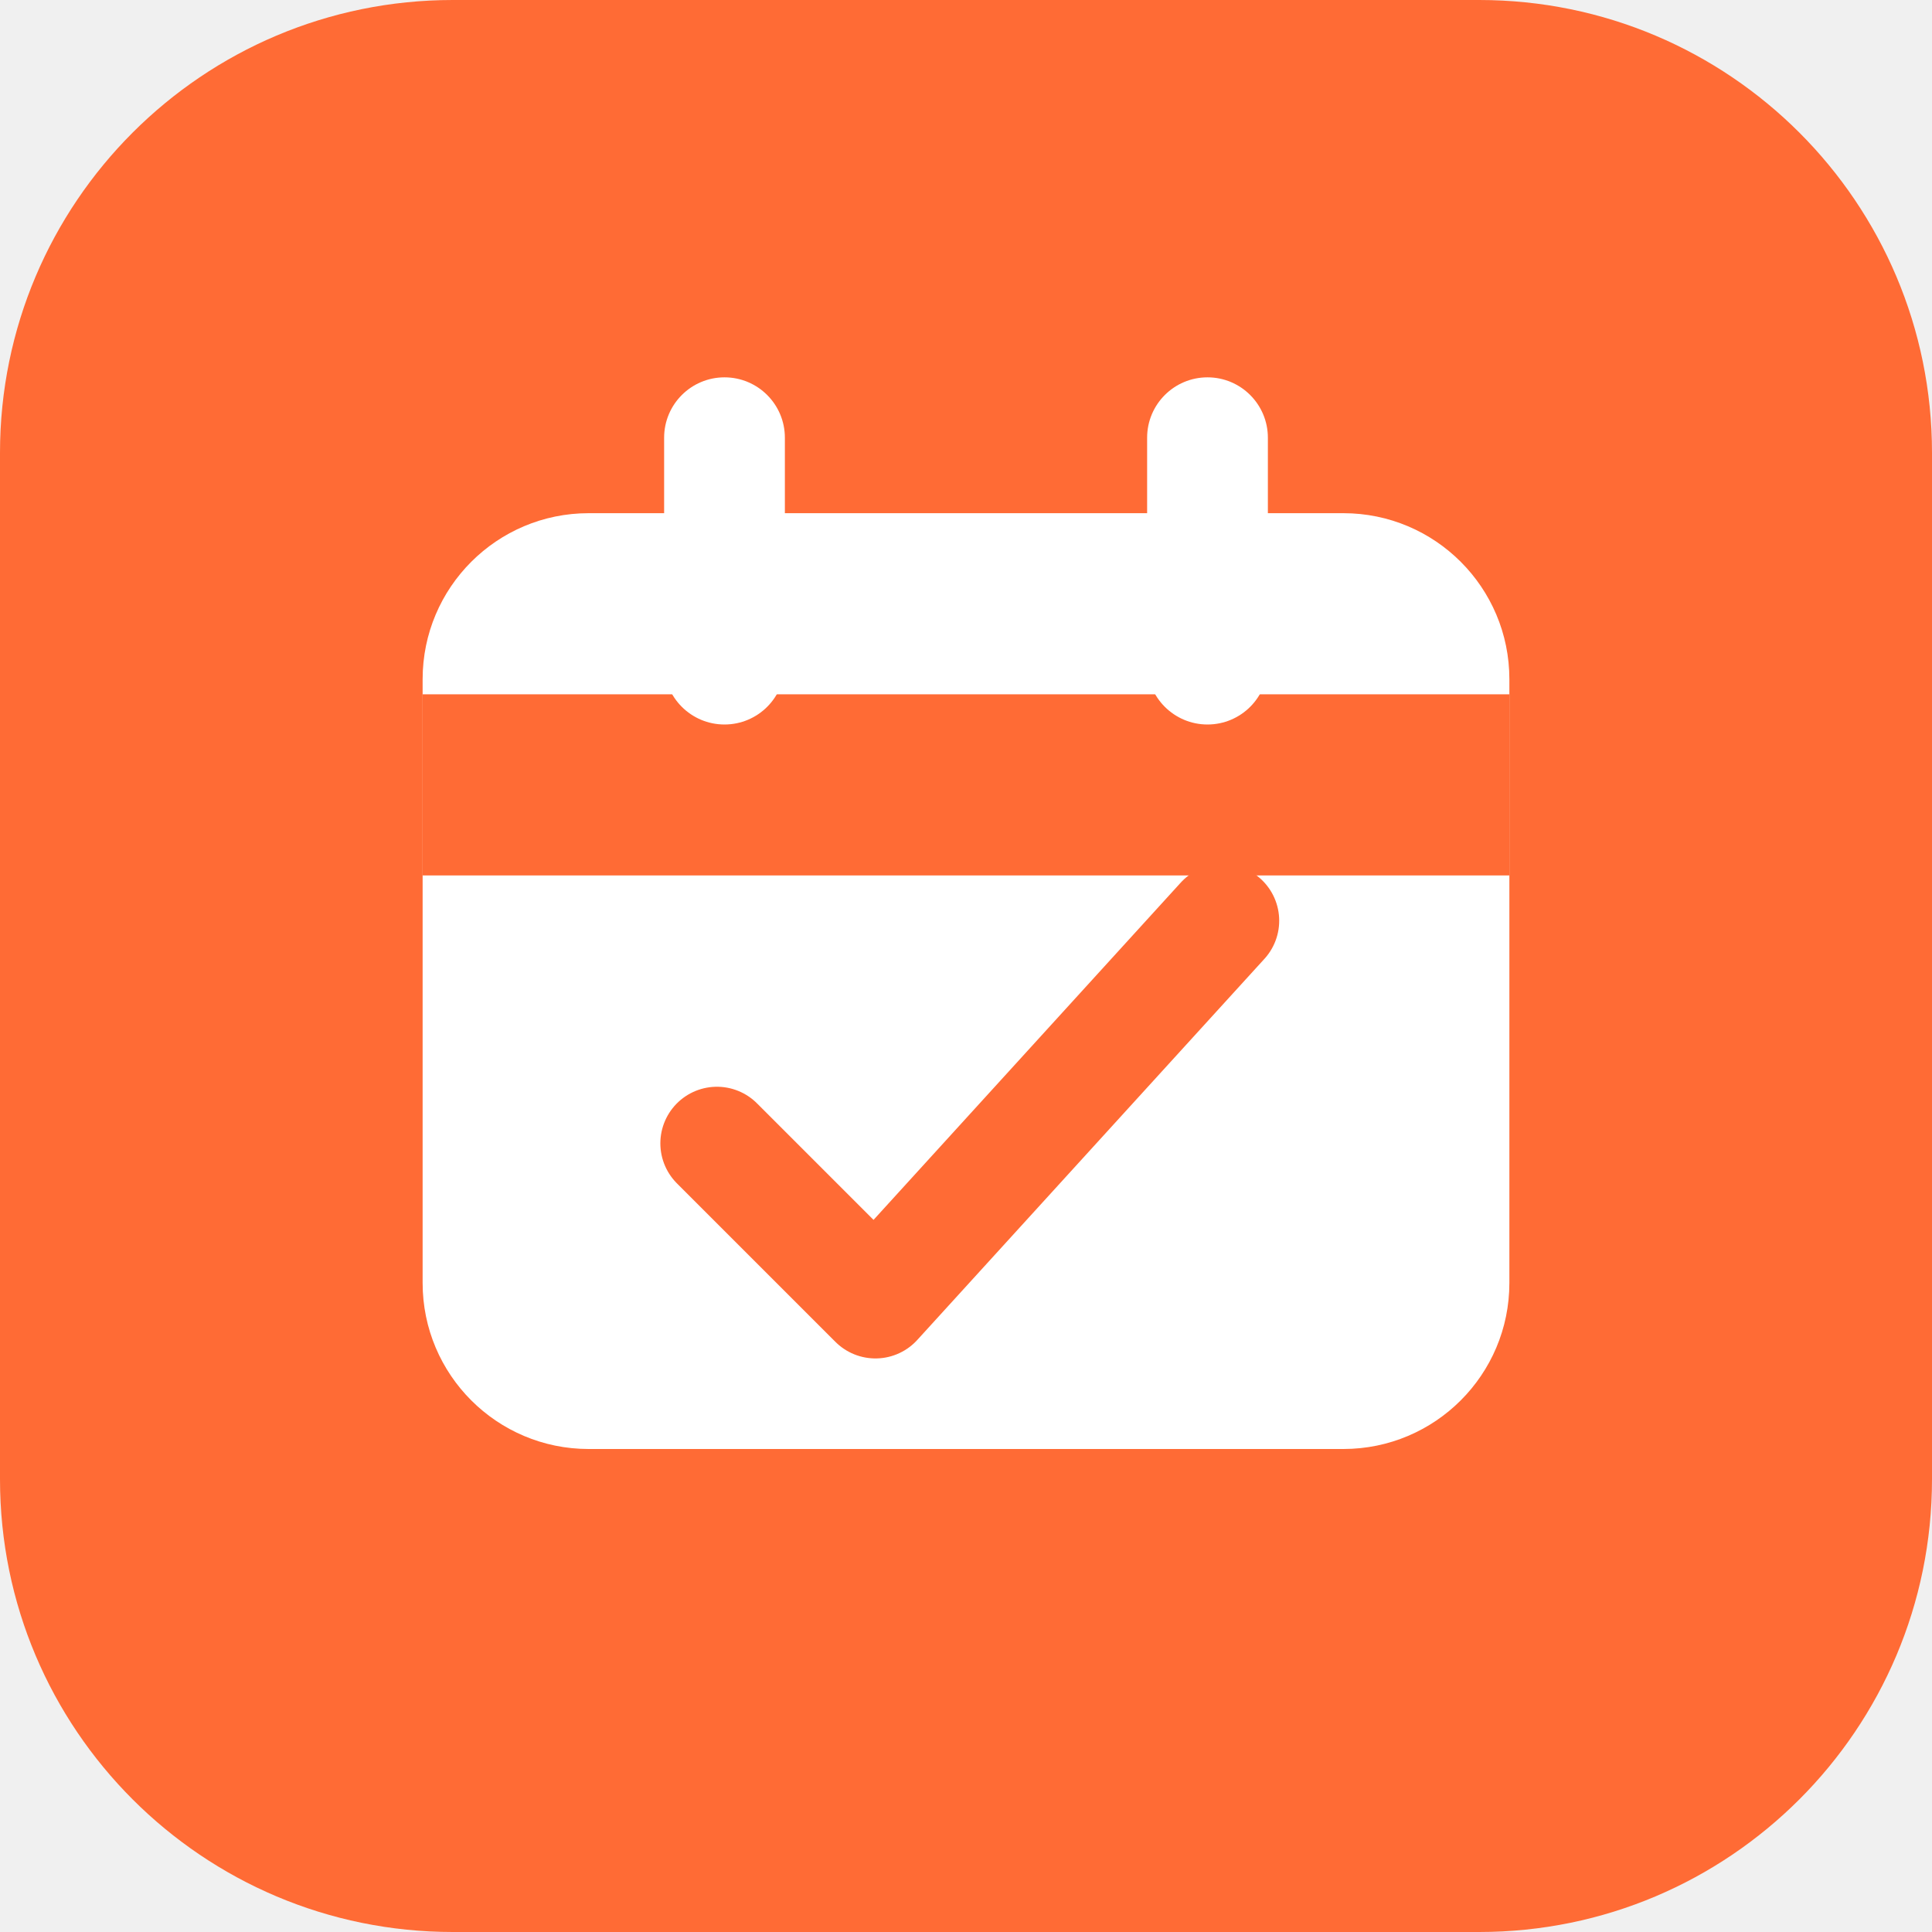
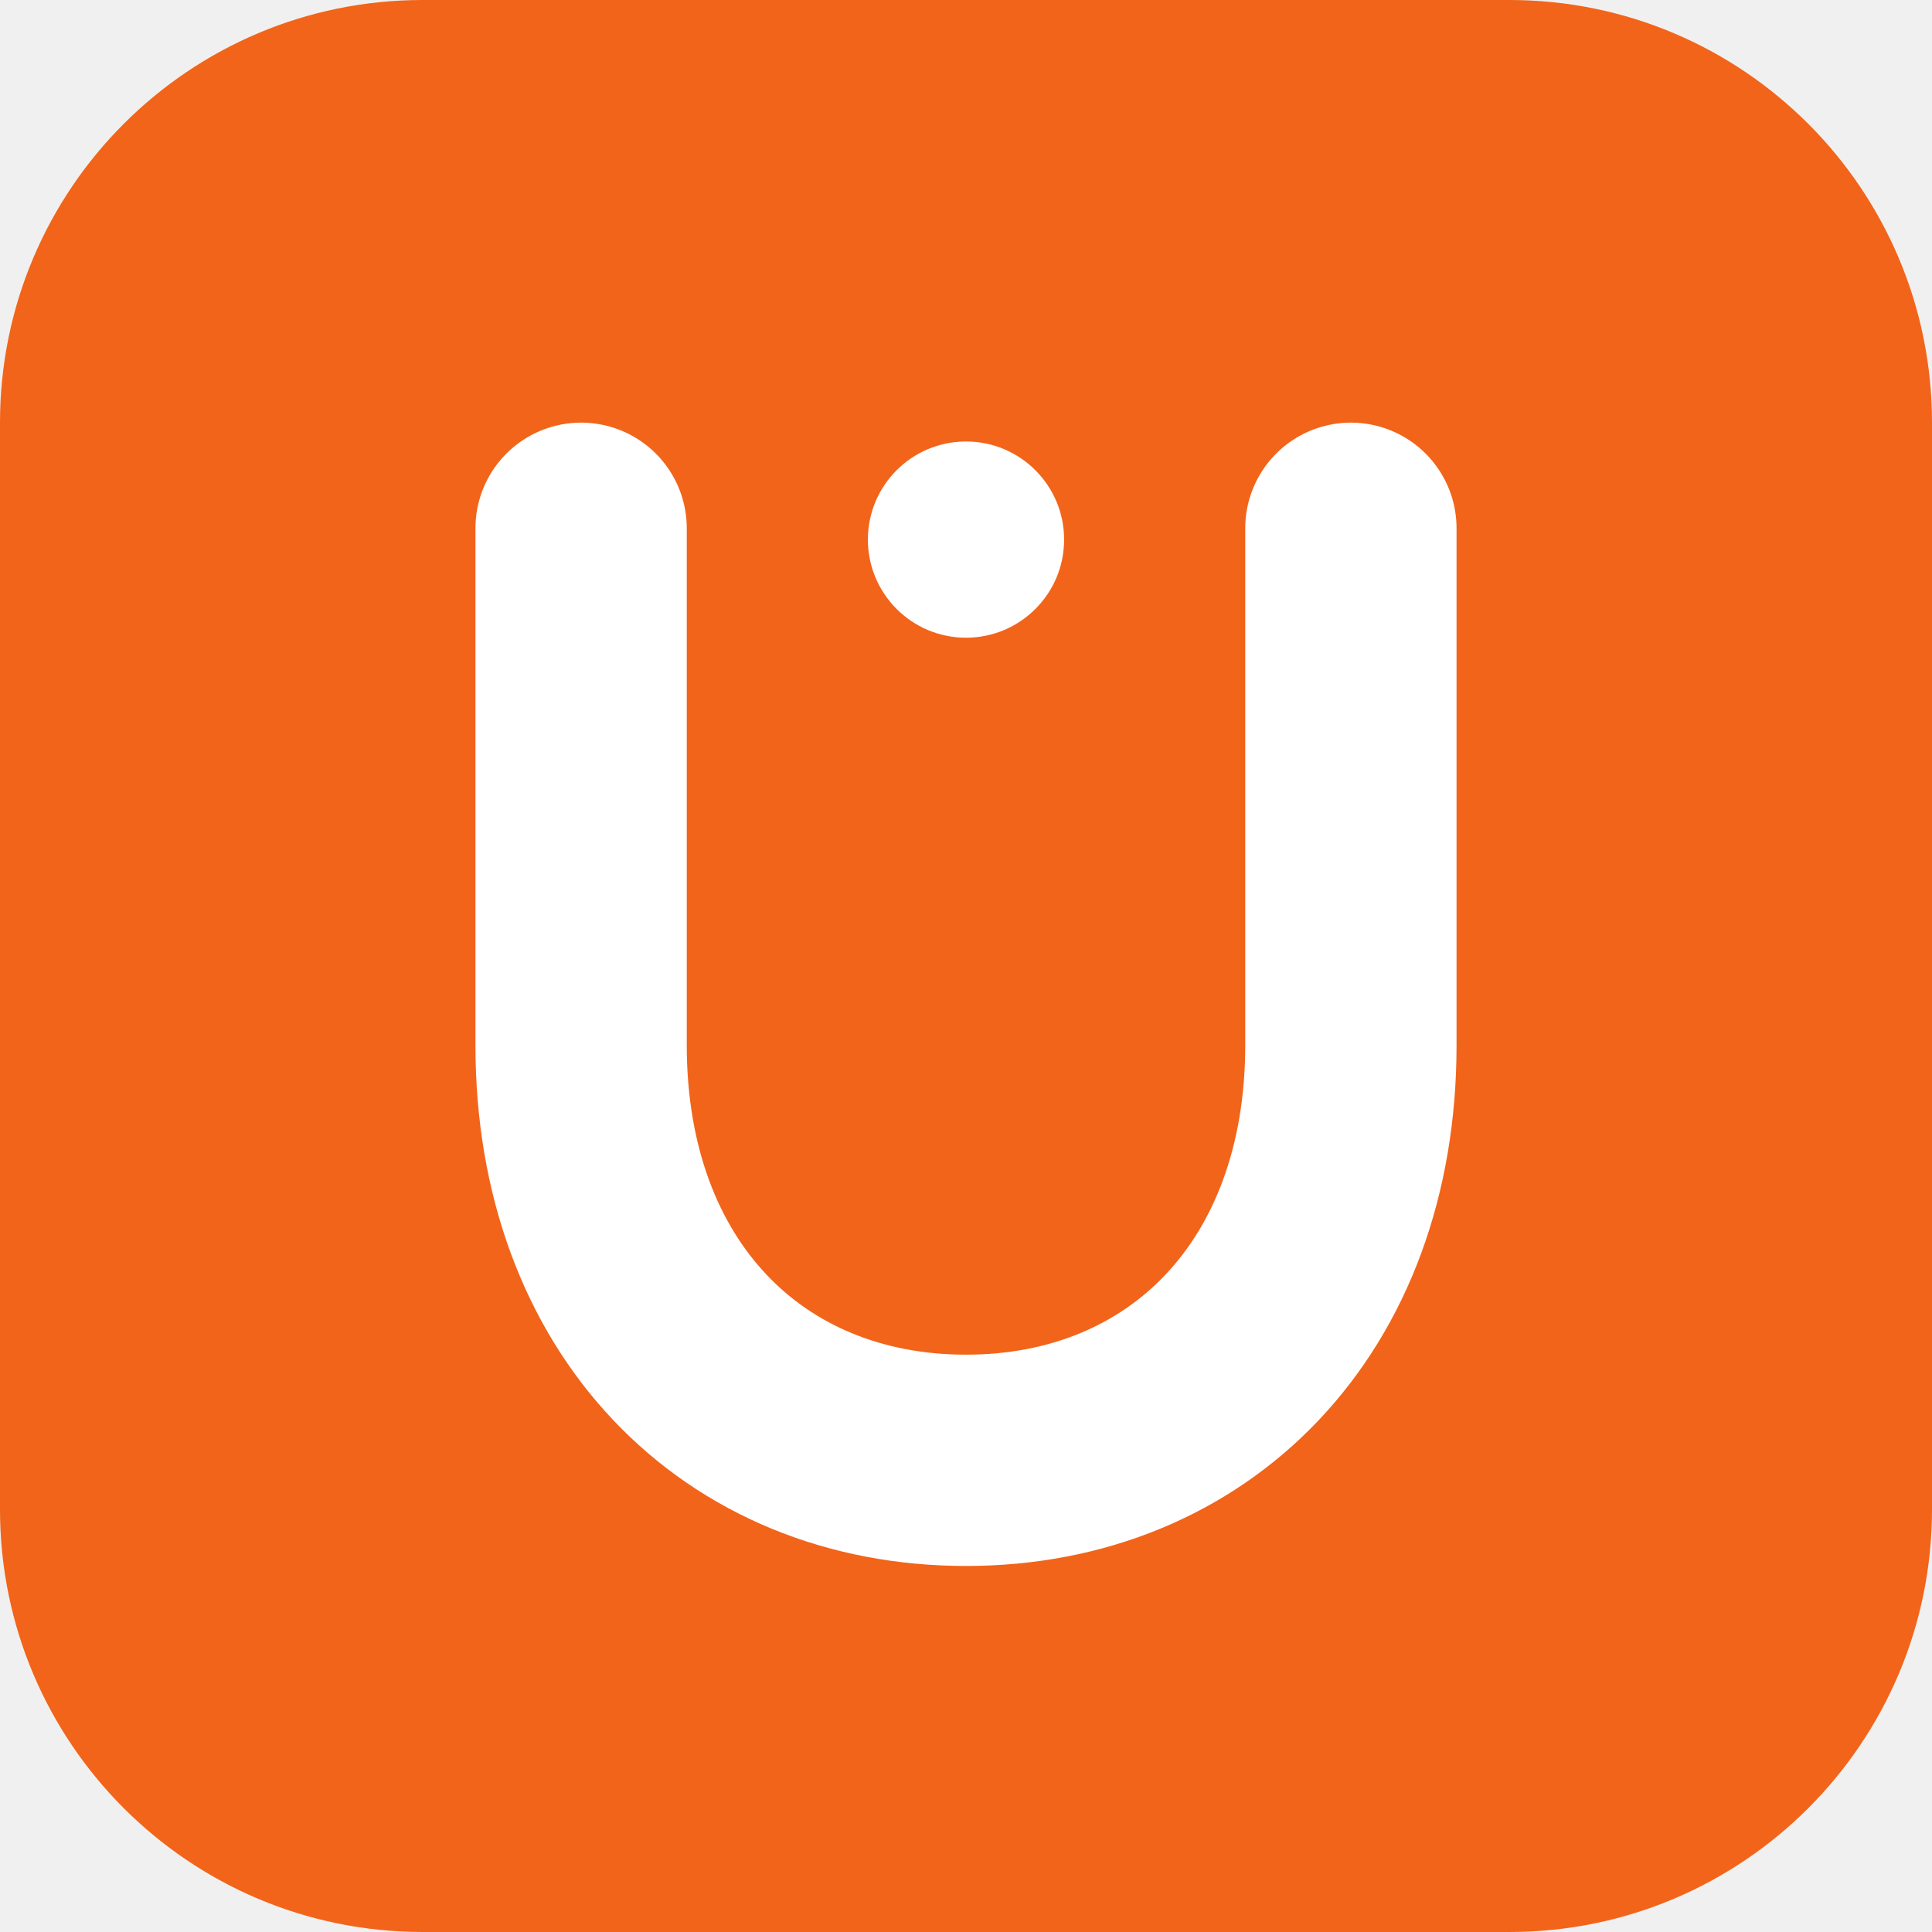
<svg xmlns="http://www.w3.org/2000/svg" viewBox="0 0 512 512" role="img" aria-labelledby="title">
-   <rect width="512" height="512" rx="120" fill="#ff6b35" />
-   <rect x="112" y="136" width="288" height="248" rx="44" fill="#fff" />
-   <rect x="112" y="184" width="288" height="48" fill="#ff6b35" />
-   <rect x="176" y="100" width="32" height="92" rx="16" fill="#fff" />
-   <rect x="304" y="100" width="32" height="92" rx="16" fill="#fff" />
-   <path d="M190 303l42 42 92-101" fill="none" stroke="#ff6b35" stroke-width="30" stroke-linecap="round" stroke-linejoin="round" />
+   <rect width="512" height="512" rx="112" fill="#f26419" />
+   <circle cx="256" cy="143" r="26" fill="#fff" />
+   <path d="M154 140v137c0 67 43 110 102 110s102-43 102-110V140" fill="none" stroke="#fff" stroke-width="56" stroke-linecap="round" />
</svg>
